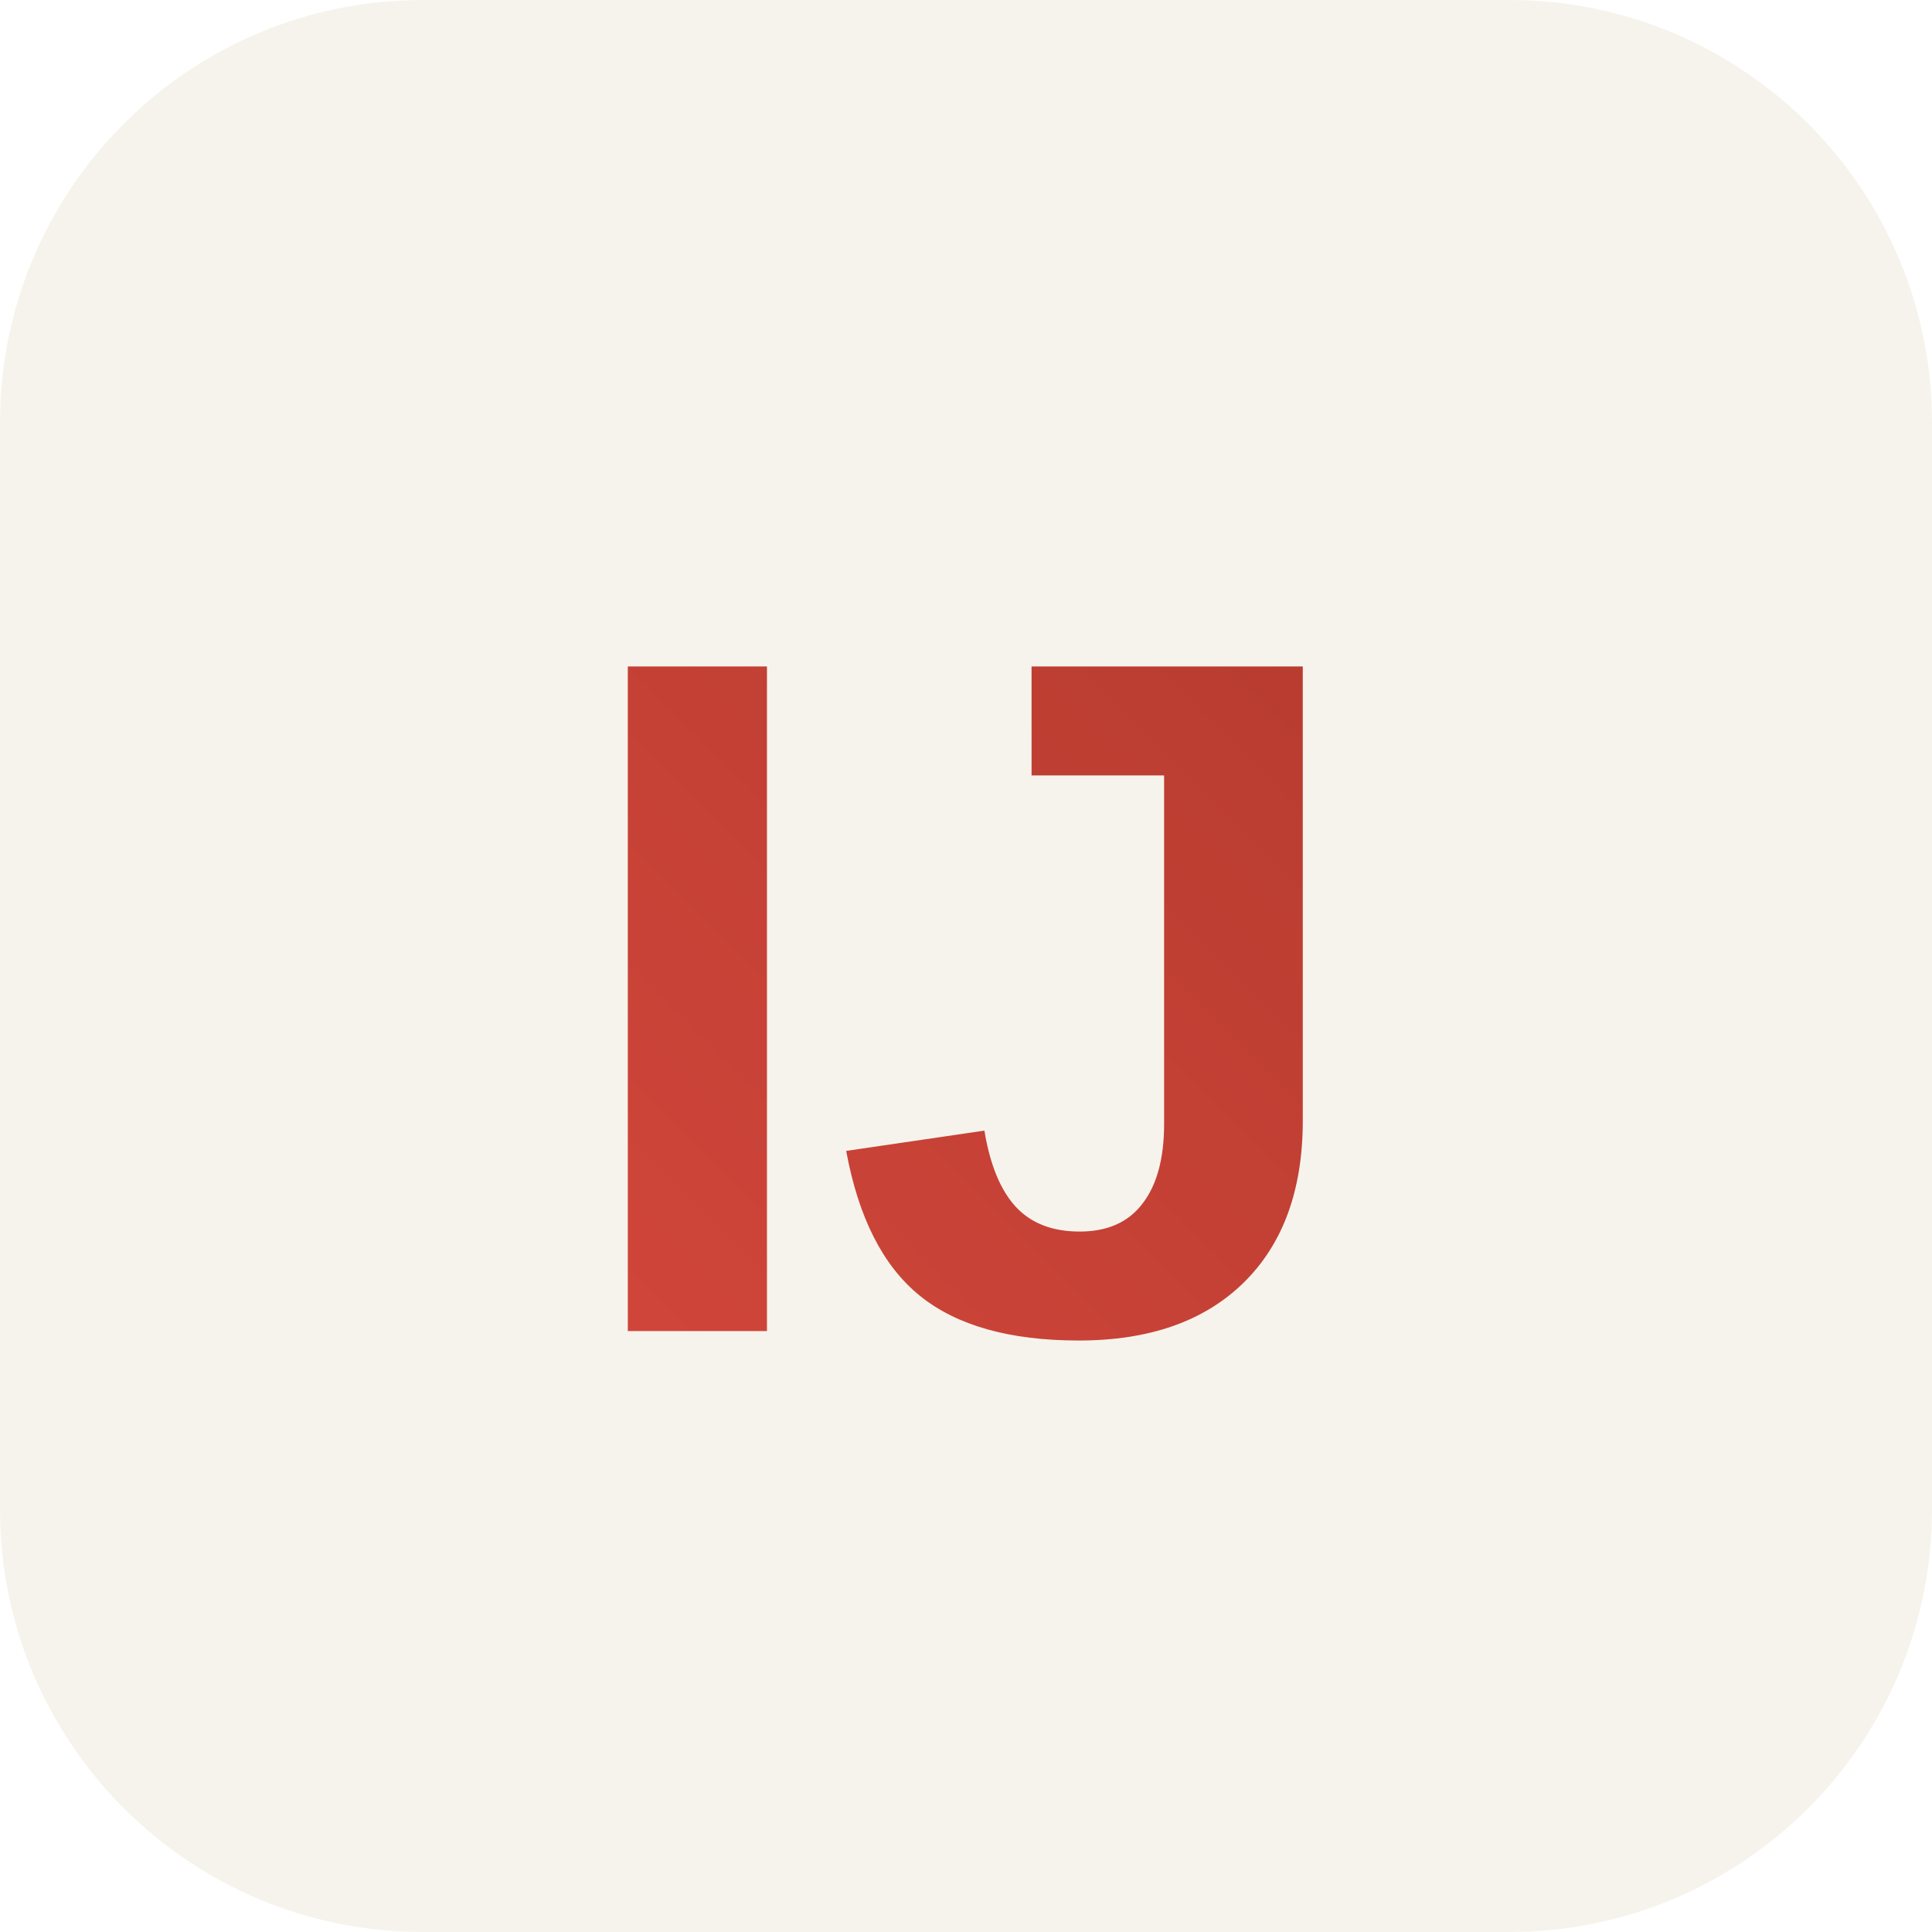
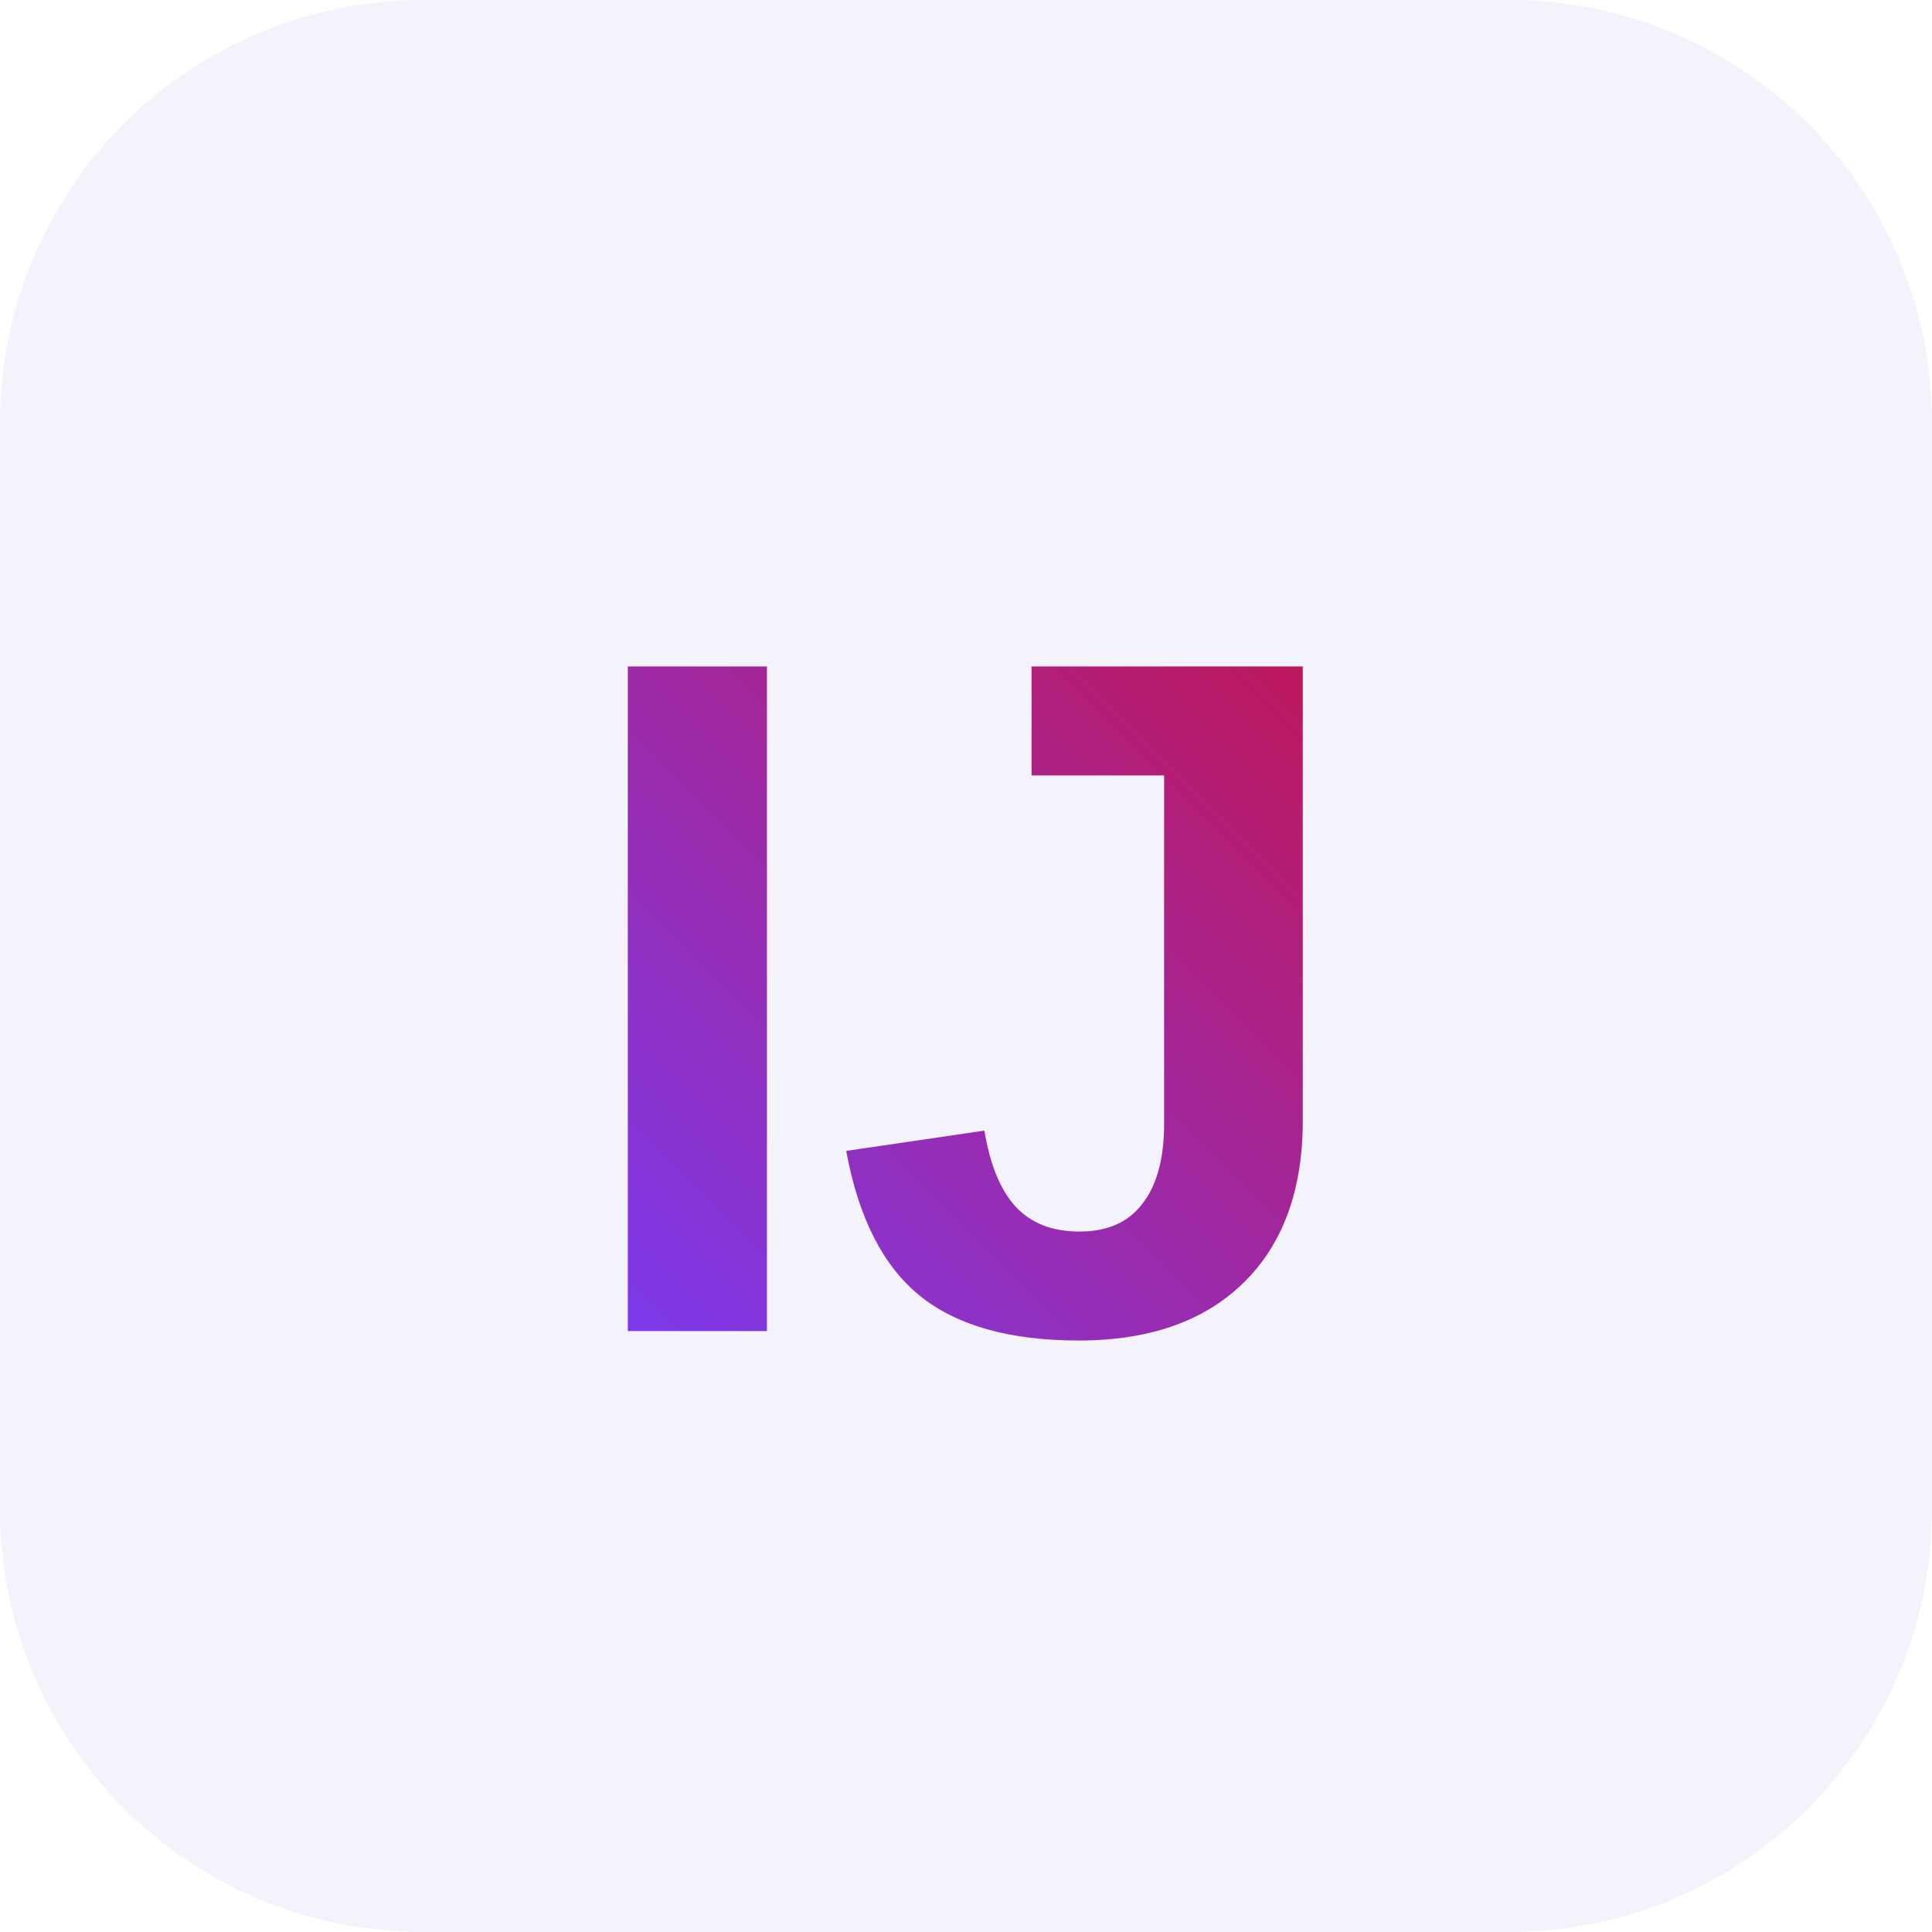
<svg xmlns="http://www.w3.org/2000/svg" viewBox="0 0 64 64">
  <defs>
    <linearGradient id="g" x1="0%" y1="100%" x2="100%" y2="0%">
-       <stop offset="0%" stop-color="#d0453a" />
-       <stop offset="100%" stop-color="#b93c30" />
+       <stop offset="0%" stop-color="#7c3aed" />
+       <stop offset="100%" stop-color="#be185d" />
    </linearGradient>
  </defs>
-   <rect width="64" height="64" rx="14" fill="#f6f3ec" />
+   <rect width="64" height="64" rx="14" fill="#f4f3fb" />
  <text x="32" y="33" dominant-baseline="central" font-family="Segoe UI, Arial, sans-serif" font-size="32" font-weight="800" fill="url(#g)" text-anchor="middle">IJ</text>
</svg>
